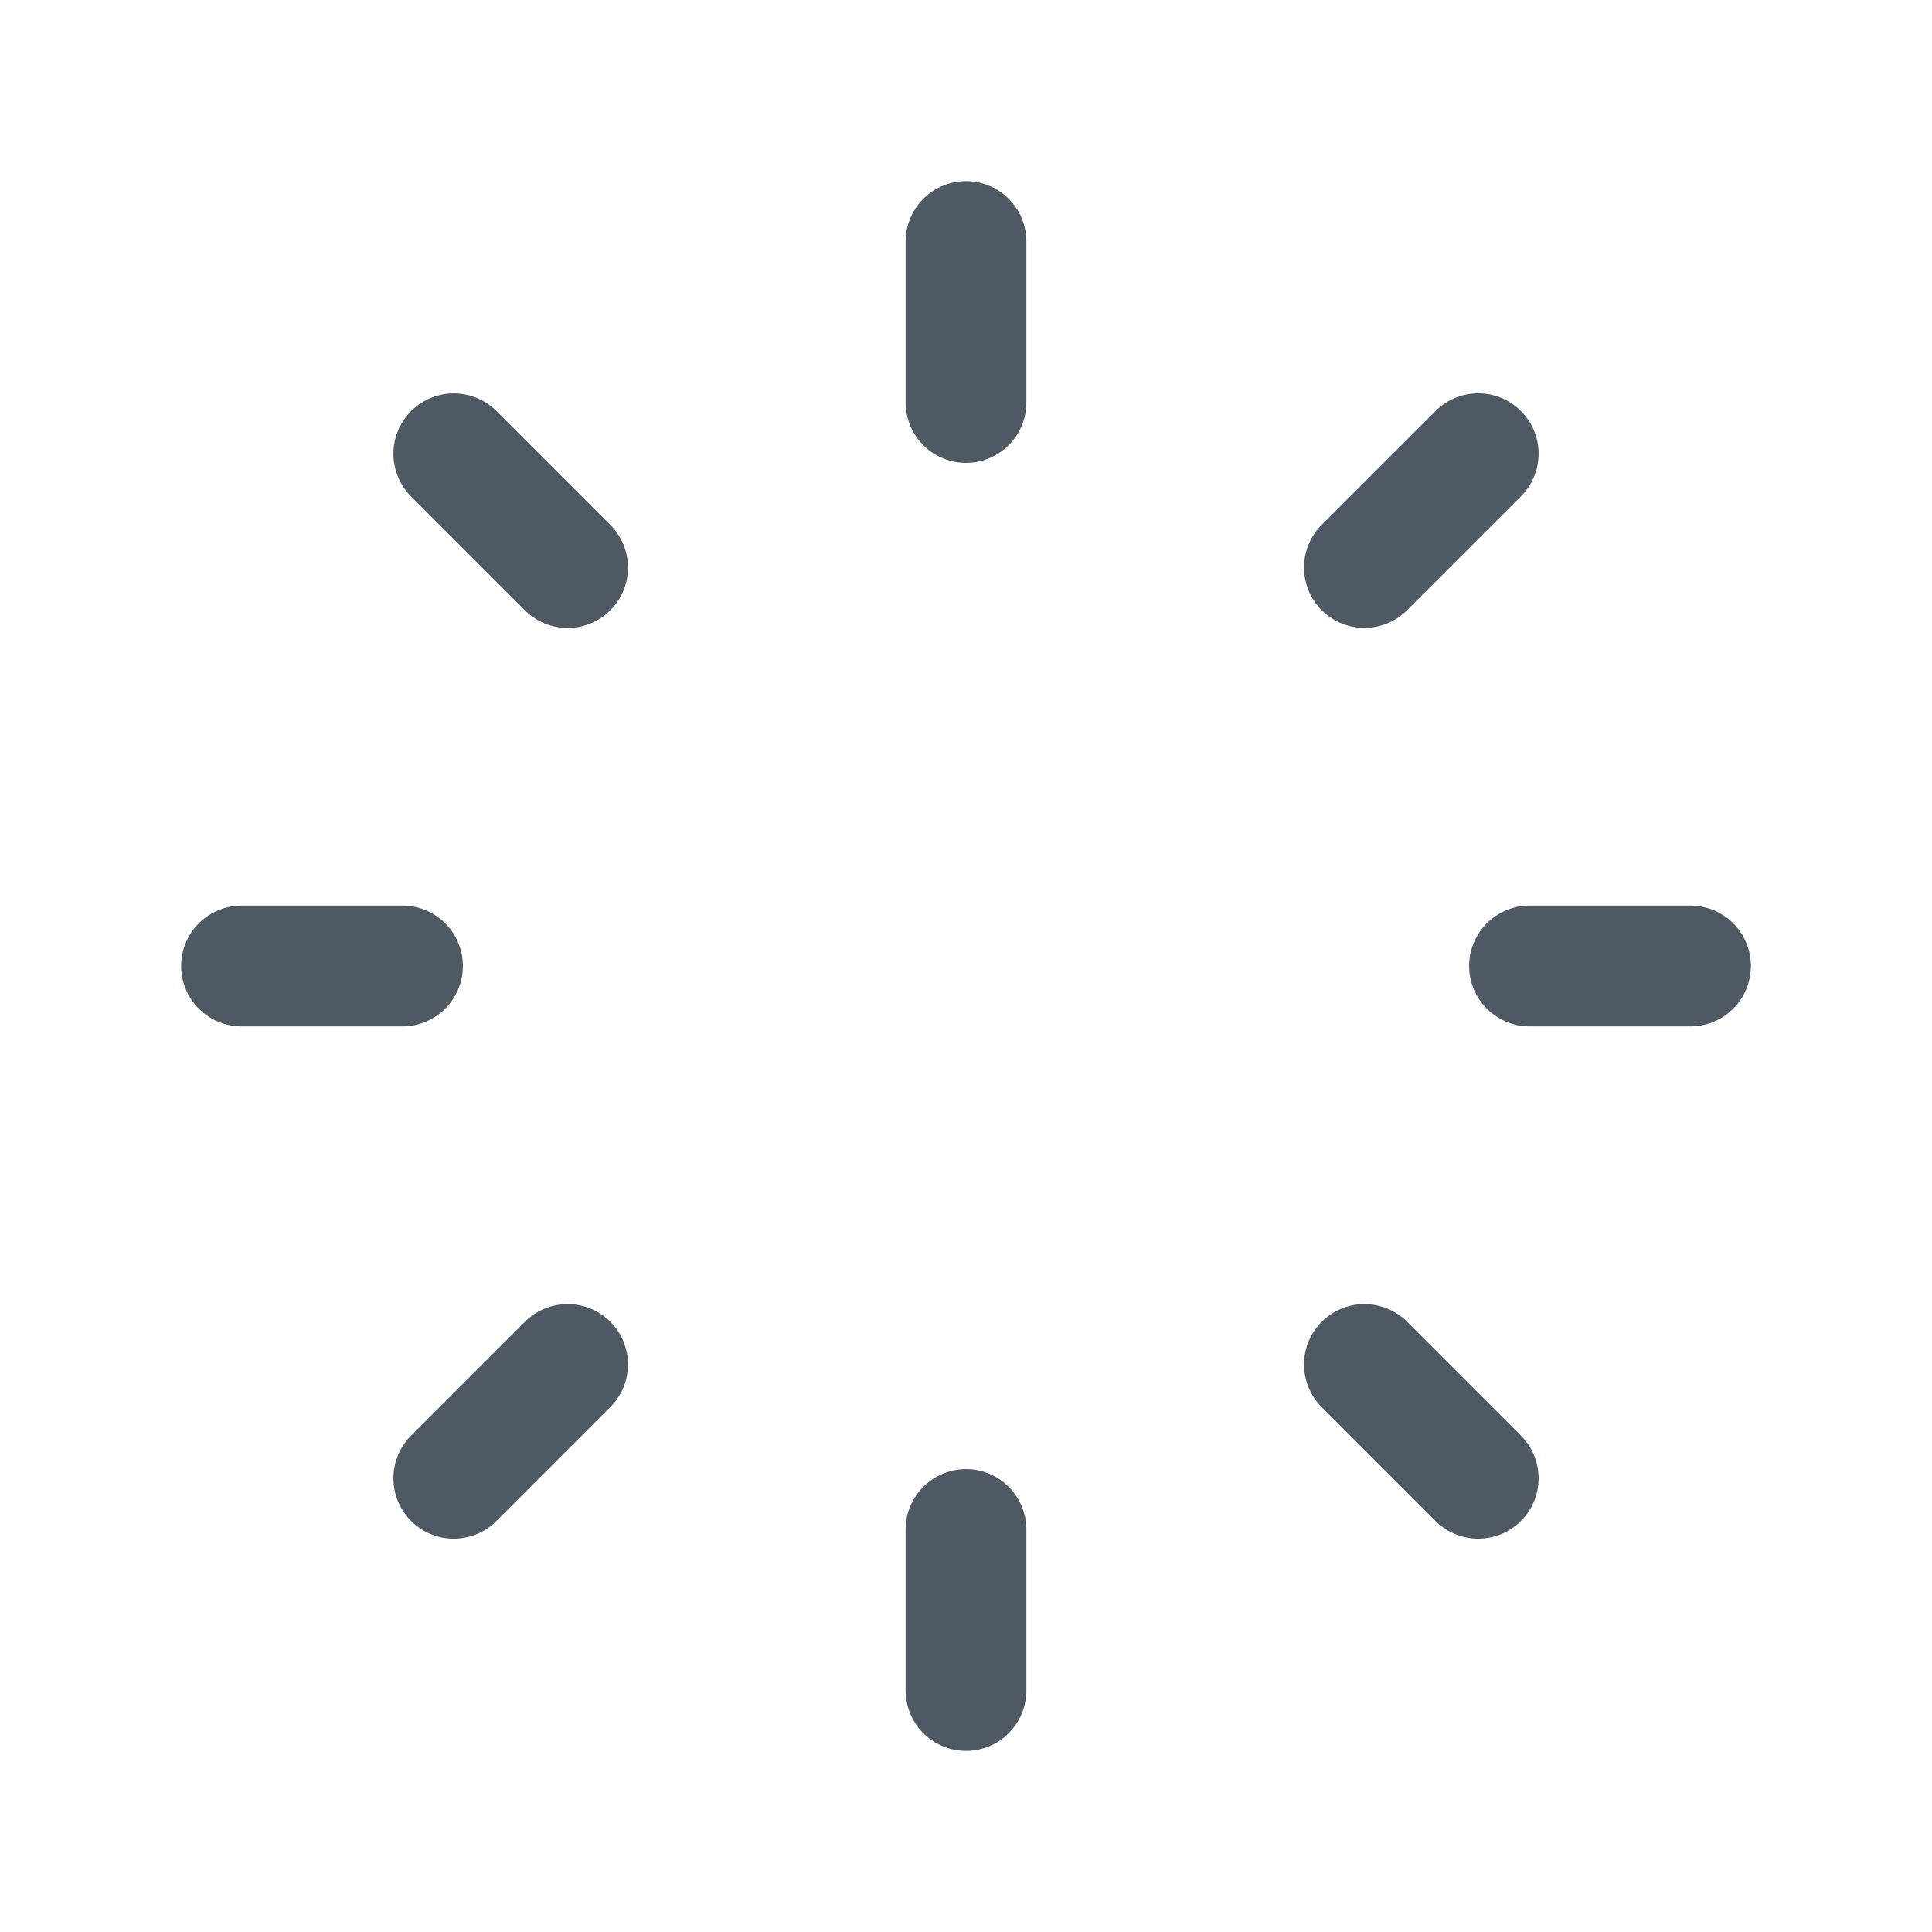
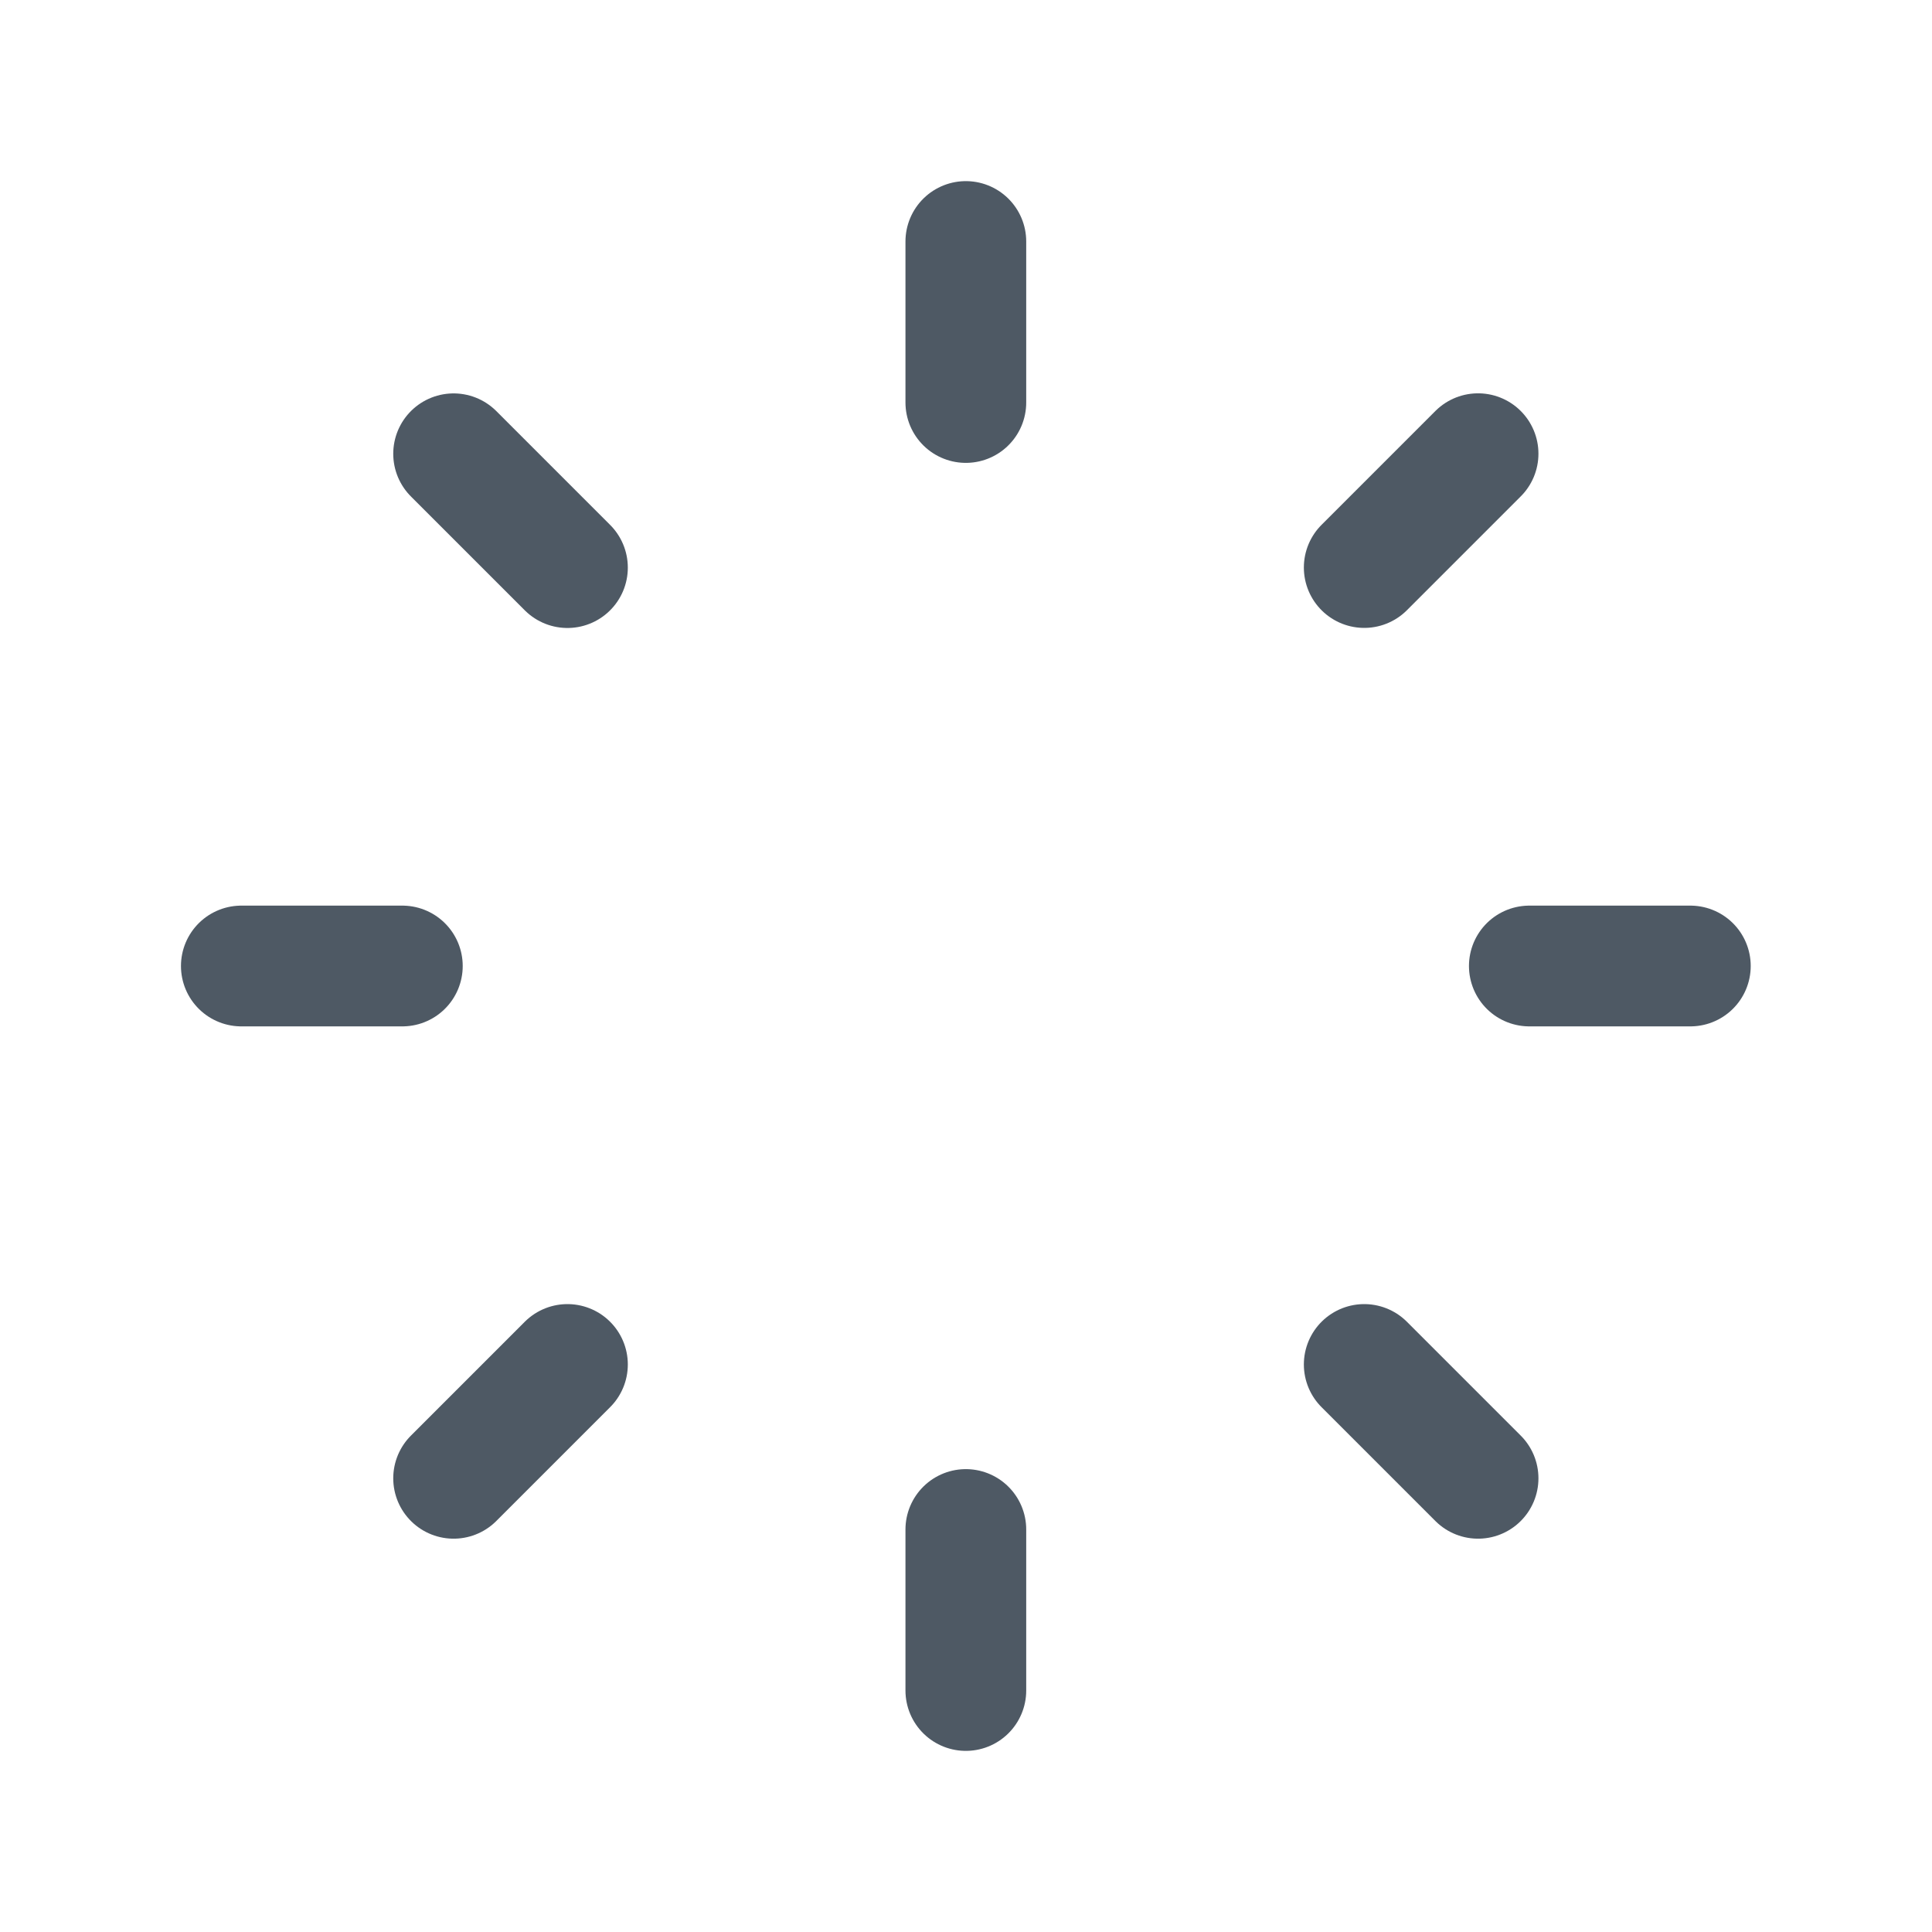
<svg xmlns="http://www.w3.org/2000/svg" width="24" height="24" viewBox="0 0 24 24" fill="none">
-   <path d="M12 21L12 19" stroke="#4E5964" stroke-width="1.5" stroke-linecap="round" />
-   <path d="M12 5L12 3" stroke="#4E5964" stroke-width="1.5" stroke-linecap="round" />
-   <path d="M21 12L19 12" stroke="#4E5964" stroke-width="1.5" stroke-linecap="round" />
-   <path d="M5 12L3 12" stroke="#4E5964" stroke-width="1.5" stroke-linecap="round" />
-   <path d="M18.363 18.364L16.949 16.95" stroke="#4E5964" stroke-width="1.5" stroke-linecap="round" />
-   <path d="M7.051 7.051L5.637 5.637" stroke="#4E5964" stroke-width="1.5" stroke-linecap="round" />
-   <path d="M5.637 18.364L7.051 16.95" stroke="#4E5964" stroke-width="1.5" stroke-linecap="round" />
-   <path d="M16.949 7.05L18.363 5.636" stroke="#4E5964" stroke-width="1.5" stroke-linecap="round" />
+   <path d="M11.998 21L11.998 19" stroke="#4E5964" stroke-width="1.5" stroke-linecap="round" />
+   <path d="M11.998 5L11.998 3" stroke="#4E5964" stroke-width="1.5" stroke-linecap="round" />
+   <path d="M20.998 12L18.998 12" stroke="#4E5964" stroke-width="1.5" stroke-linecap="round" />
+   <path d="M4.998 12L2.998 12" stroke="#4E5964" stroke-width="1.5" stroke-linecap="round" />
+   <path d="M18.361 18.364L16.947 16.95" stroke="#4E5964" stroke-width="1.5" stroke-linecap="round" />
+   <path d="M7.049 7.051L5.635 5.637" stroke="#4E5964" stroke-width="1.5" stroke-linecap="round" />
+   <path d="M5.635 18.364L7.049 16.95" stroke="#4E5964" stroke-width="1.5" stroke-linecap="round" />
+   <path d="M16.947 7.05L18.361 5.636" stroke="#4E5964" stroke-width="1.5" stroke-linecap="round" />
</svg>
